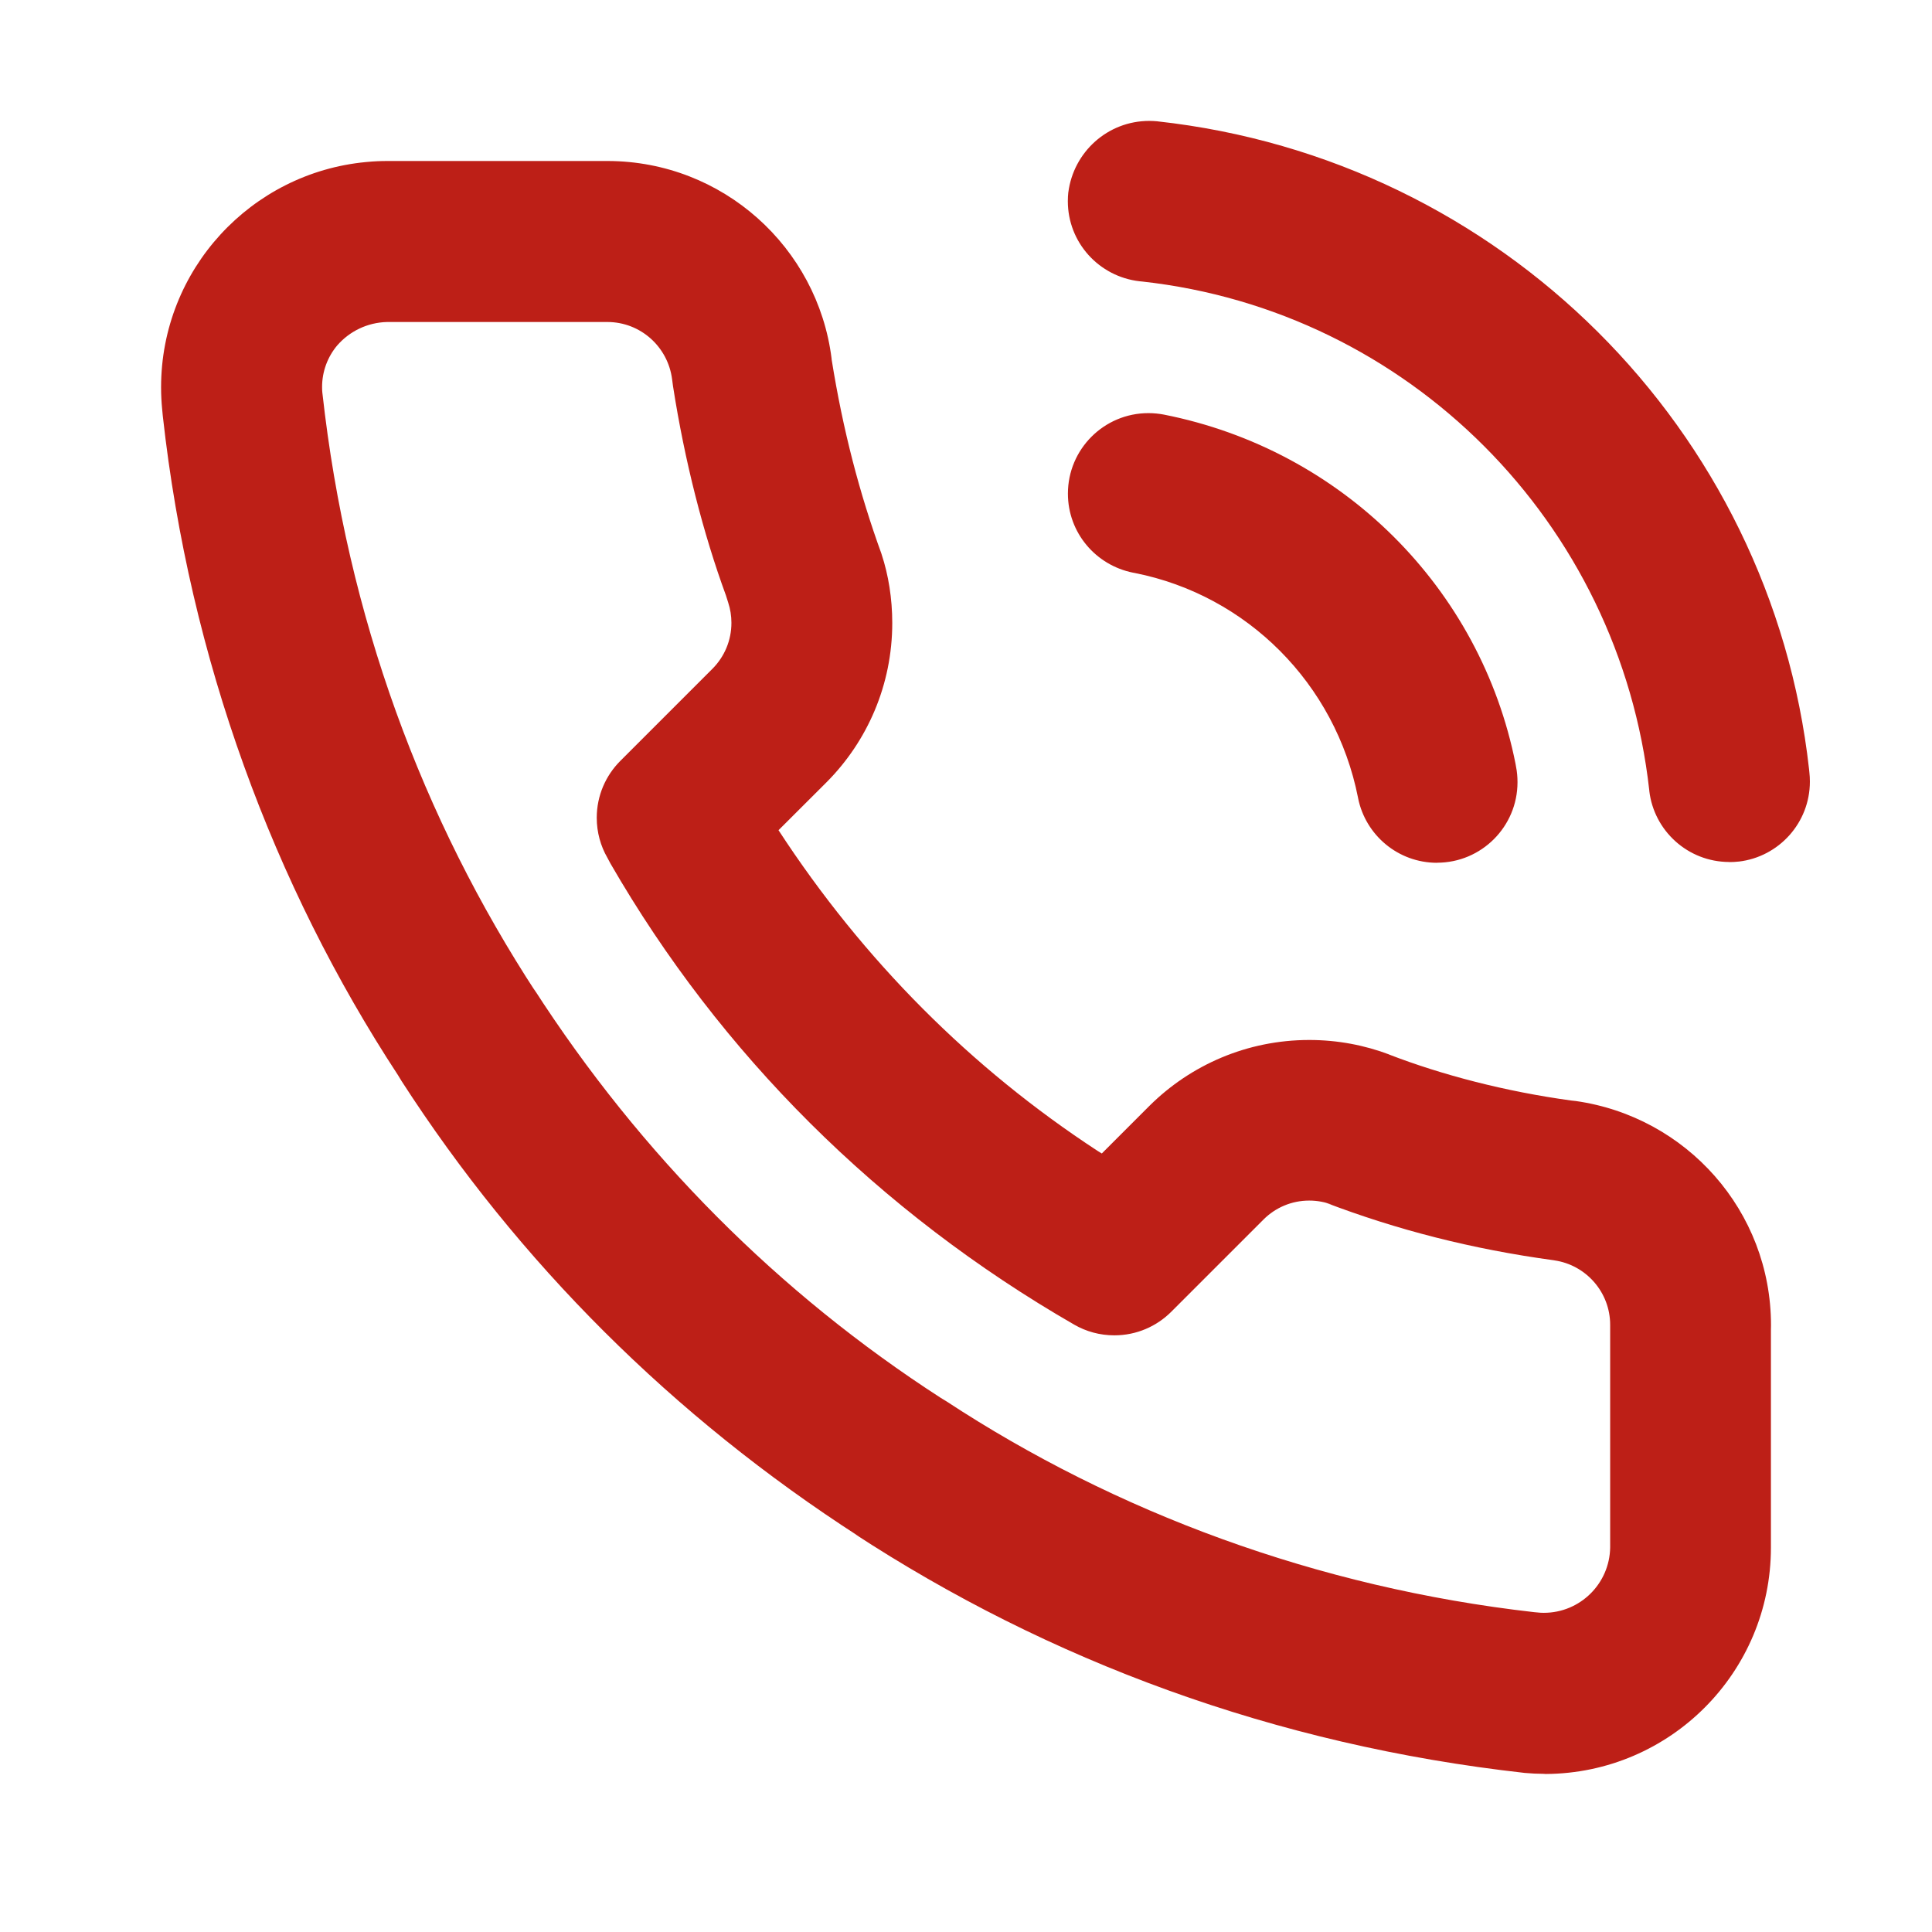
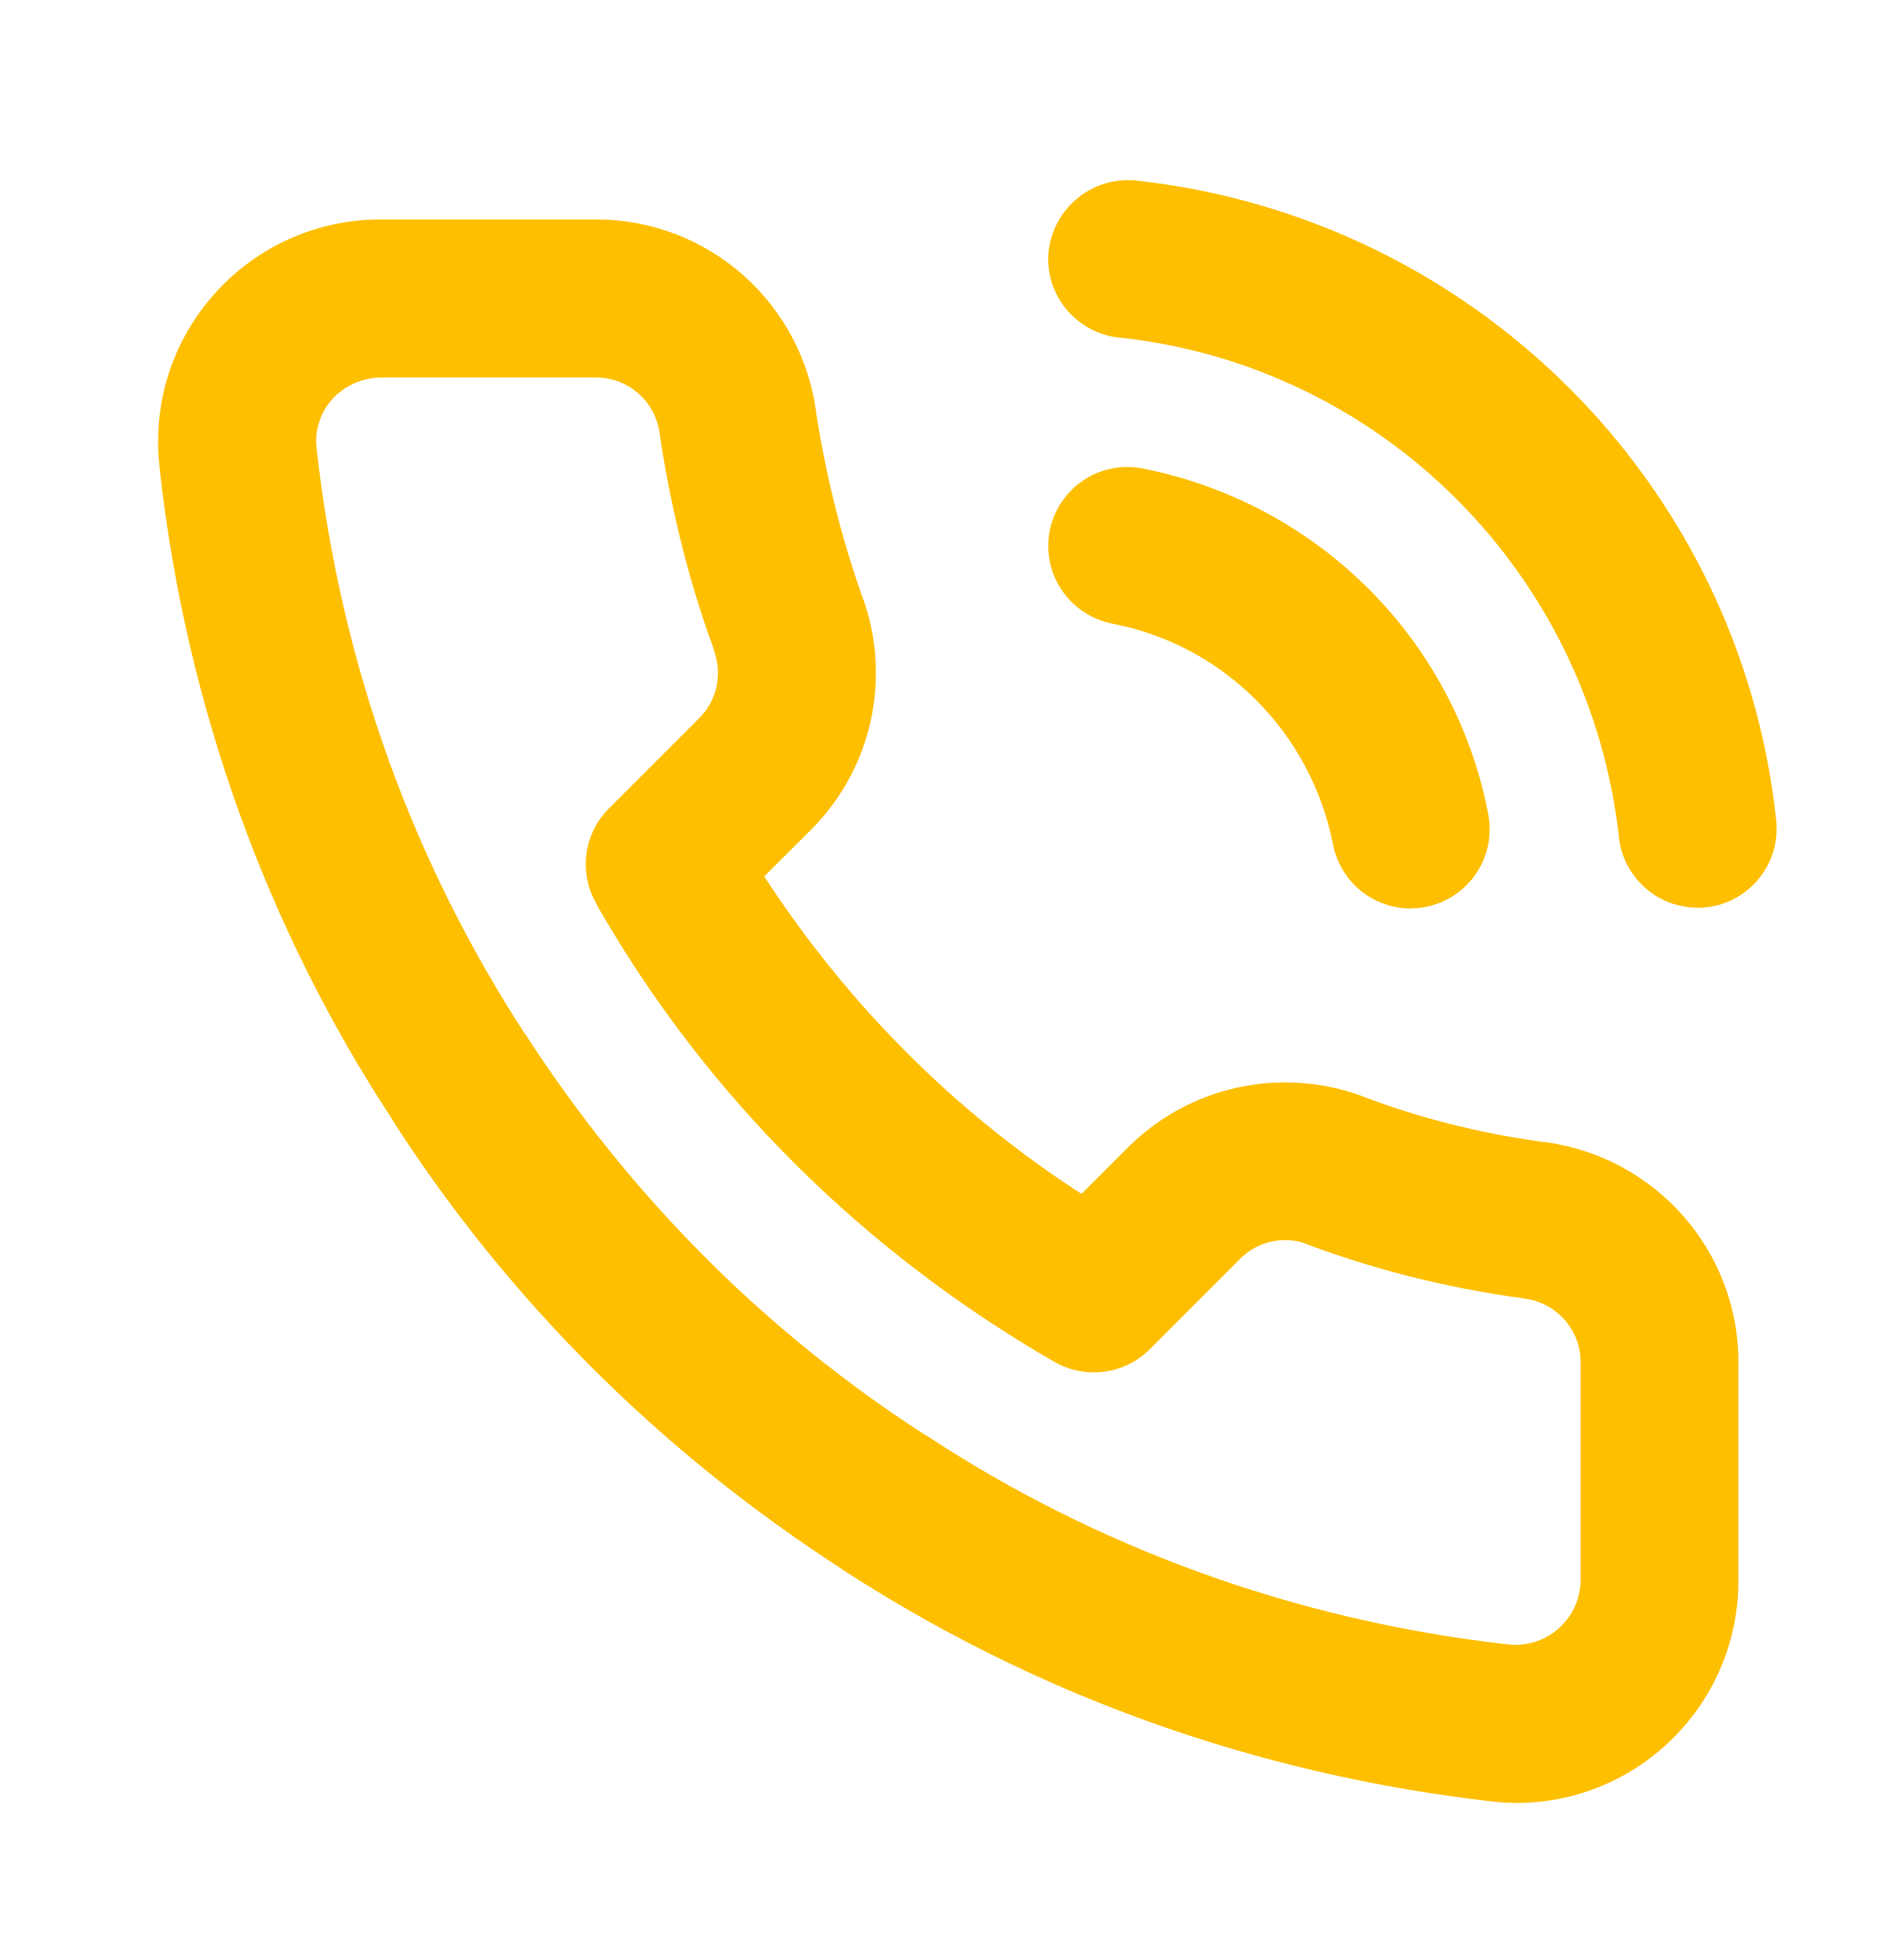
- <svg xmlns="http://www.w3.org/2000/svg" width="24" height="24" viewBox="0 0 24 24" fill="none">
+ <svg xmlns="http://www.w3.org/2000/svg" width="30" height="31" viewBox="0 0 30 31" fill="none">
  <g id="call-alt">
-     <path id="Vector" d="M19.17 22.035C19.1 22.035 19.021 22.031 18.942 22.024C15.833 21.677 13.025 20.63 10.601 19.044L10.674 19.089C8.354 17.594 6.438 15.676 4.989 13.43L4.944 13.356C3.402 11.002 2.356 8.19 2.022 5.164L2.014 5.079C2.006 4.999 2.001 4.905 2.001 4.811C2.001 3.348 3.119 2.147 4.547 2.013L4.558 2.012C4.641 2.004 4.725 2 4.809 2H7.552C8.979 2.004 10.156 3.072 10.33 4.452L10.331 4.466C10.472 5.348 10.678 6.13 10.95 6.88L10.921 6.789L10.952 6.887C11.036 7.141 11.084 7.434 11.084 7.739C11.084 8.509 10.774 9.207 10.271 9.714L9.671 10.313C10.726 11.932 12.068 13.273 13.635 14.297L13.687 14.329L14.282 13.734C14.791 13.23 15.491 12.919 16.264 12.919C16.617 12.919 16.954 12.984 17.265 13.102L17.246 13.096C17.918 13.356 18.703 13.559 19.517 13.671L19.573 13.677C20.951 13.872 22 15.045 22 16.462C22 16.481 22 16.5 21.999 16.519V16.516V19.22C21.999 19.222 21.999 19.224 21.999 19.225C21.999 20.773 20.748 22.029 19.201 22.037L19.17 22.035ZM7.542 4H4.809C4.561 4.006 4.341 4.117 4.19 4.29L4.189 4.291C4.072 4.43 4.001 4.611 4.001 4.808C4.001 4.834 4.002 4.86 4.005 4.886V4.883C4.313 7.662 5.248 10.173 6.666 12.34L6.626 12.275C7.963 14.352 9.678 16.068 11.688 17.366L11.754 17.406C13.853 18.784 16.36 19.721 19.059 20.027L19.137 20.034C19.149 20.035 19.163 20.035 19.178 20.035C19.629 20.035 19.996 19.672 20.002 19.222V16.478C20.002 16.472 20.002 16.465 20.002 16.458C20.002 16.051 19.701 15.714 19.31 15.657L19.306 15.656C18.276 15.516 17.346 15.275 16.463 14.938L16.55 14.967C16.465 14.933 16.366 14.914 16.263 14.914C16.043 14.914 15.843 15.003 15.698 15.147L14.55 16.295C14.369 16.476 14.119 16.588 13.843 16.588C13.661 16.588 13.491 16.54 13.344 16.455L13.349 16.458C10.914 15.056 8.946 13.088 7.584 10.728L7.544 10.653C7.462 10.511 7.413 10.34 7.413 10.159C7.413 9.883 7.525 9.633 7.706 9.452L8.855 8.303C8.998 8.157 9.086 7.958 9.086 7.737C9.086 7.649 9.072 7.565 9.046 7.486L9.048 7.492L9.018 7.397C8.738 6.633 8.505 5.728 8.36 4.794L8.349 4.711C8.297 4.308 7.957 4 7.544 4H7.542ZM17.85 10.718C17.366 10.717 16.963 10.373 16.871 9.916L16.87 9.91C16.59 8.493 15.491 7.394 14.097 7.118L14.075 7.114C13.611 7.021 13.266 6.617 13.266 6.132C13.266 5.58 13.714 5.132 14.266 5.132C14.334 5.132 14.4 5.139 14.463 5.151L14.457 5.15C16.675 5.588 18.395 7.308 18.827 9.491L18.833 9.526C18.845 9.584 18.851 9.65 18.851 9.717C18.851 10.269 18.403 10.717 17.851 10.717L17.85 10.718ZM21.481 10.708C20.968 10.707 20.546 10.321 20.488 9.824V9.819C20.117 6.483 17.492 3.861 14.187 3.497L14.155 3.494C13.652 3.436 13.265 3.013 13.265 2.499C13.265 2.461 13.267 2.423 13.271 2.386V2.391C13.335 1.888 13.76 1.502 14.276 1.502C14.311 1.502 14.346 1.504 14.38 1.507H14.376C18.644 1.976 22.002 5.331 22.473 9.557L22.477 9.598C22.481 9.631 22.483 9.67 22.483 9.709C22.483 10.222 22.097 10.645 21.599 10.703H21.594C21.561 10.707 21.524 10.709 21.486 10.709C21.485 10.709 21.483 10.709 21.482 10.709L21.481 10.708Z" fill="#BD1F17" />
+     <path id="Vector" d="M23.962 28.515C23.875 28.515 23.776 28.51 23.677 28.501C19.791 28.067 16.281 26.759 13.251 24.776L13.342 24.832C10.443 22.964 8.047 20.566 6.236 17.759L6.18 17.666C4.253 14.724 2.945 11.209 2.527 7.426L2.518 7.32C2.507 7.22 2.501 7.102 2.501 6.985C2.501 5.156 3.899 3.655 5.684 3.487L5.697 3.486C5.801 3.476 5.906 3.471 6.011 3.471H9.44C11.224 3.476 12.695 4.811 12.912 6.536L12.914 6.554C13.09 7.656 13.348 8.634 13.688 9.571L13.651 9.457L13.69 9.58C13.795 9.897 13.855 10.264 13.855 10.645C13.855 11.607 13.467 12.48 12.839 13.114L12.089 13.862C13.408 15.886 15.085 17.562 17.044 18.842L17.109 18.882L17.852 18.139C18.489 17.509 19.364 17.12 20.33 17.12C20.771 17.12 21.192 17.201 21.581 17.349L21.558 17.341C22.398 17.666 23.379 17.92 24.396 18.06L24.466 18.067C26.189 18.311 27.5 19.777 27.5 21.549C27.5 21.572 27.5 21.596 27.499 21.62V21.616V24.996C27.499 24.999 27.499 25.001 27.499 25.002C27.499 26.937 25.935 28.507 24.001 28.517L23.962 28.515ZM9.428 5.971H6.011C5.701 5.979 5.426 6.117 5.237 6.334L5.236 6.335C5.09 6.509 5.001 6.735 5.001 6.981C5.001 7.014 5.003 7.046 5.006 7.079V7.075C5.391 10.549 6.56 13.687 8.332 16.396L8.283 16.315C9.954 18.911 12.098 21.056 14.61 22.679L14.693 22.729C17.316 24.451 20.45 25.622 23.824 26.005L23.921 26.014C23.936 26.015 23.954 26.015 23.973 26.015C24.536 26.015 24.995 25.561 25.003 24.999V21.569C25.003 21.561 25.003 21.552 25.003 21.544C25.003 21.035 24.626 20.614 24.137 20.542L24.133 20.541C22.845 20.366 21.683 20.065 20.579 19.644L20.688 19.68C20.581 19.637 20.457 19.614 20.329 19.614C20.054 19.614 19.804 19.725 19.622 19.905L18.188 21.34C17.961 21.566 17.649 21.706 17.304 21.706C17.076 21.706 16.864 21.646 16.68 21.54L16.686 21.544C13.643 19.791 11.182 17.331 9.48 14.381L9.43 14.287C9.328 14.11 9.266 13.896 9.266 13.67C9.266 13.325 9.406 13.012 9.633 12.786L11.069 11.35C11.248 11.167 11.357 10.919 11.357 10.642C11.357 10.532 11.34 10.427 11.307 10.329L11.31 10.336L11.273 10.217C10.922 9.262 10.631 8.131 10.45 6.964L10.436 6.86C10.371 6.356 9.946 5.971 9.43 5.971H9.428ZM22.312 14.369C21.707 14.367 21.204 13.937 21.089 13.366L21.087 13.359C20.738 11.587 19.364 10.214 17.621 9.869L17.594 9.864C17.014 9.747 16.582 9.242 16.582 8.636C16.582 7.946 17.142 7.386 17.832 7.386C17.918 7.386 18 7.395 18.079 7.41L18.071 7.409C20.844 7.956 22.994 10.106 23.534 12.835L23.541 12.879C23.556 12.951 23.564 13.034 23.564 13.117C23.564 13.807 23.004 14.367 22.314 14.367L22.312 14.369ZM26.851 14.356C26.21 14.355 25.683 13.872 25.61 13.251V13.245C25.146 9.075 21.865 5.797 17.734 5.342L17.694 5.339C17.065 5.266 16.581 4.737 16.581 4.095C16.581 4.047 16.584 4 16.589 3.954V3.96C16.669 3.331 17.2 2.849 17.845 2.849C17.889 2.849 17.933 2.851 17.975 2.855H17.97C23.305 3.441 27.503 7.635 28.091 12.917L28.096 12.969C28.101 13.01 28.104 13.059 28.104 13.107C28.104 13.749 27.621 14.277 26.999 14.35H26.992C26.951 14.355 26.905 14.357 26.858 14.357C26.856 14.357 26.854 14.357 26.852 14.357L26.851 14.356Z" fill="#FEBF00" />
  </g>
</svg>
